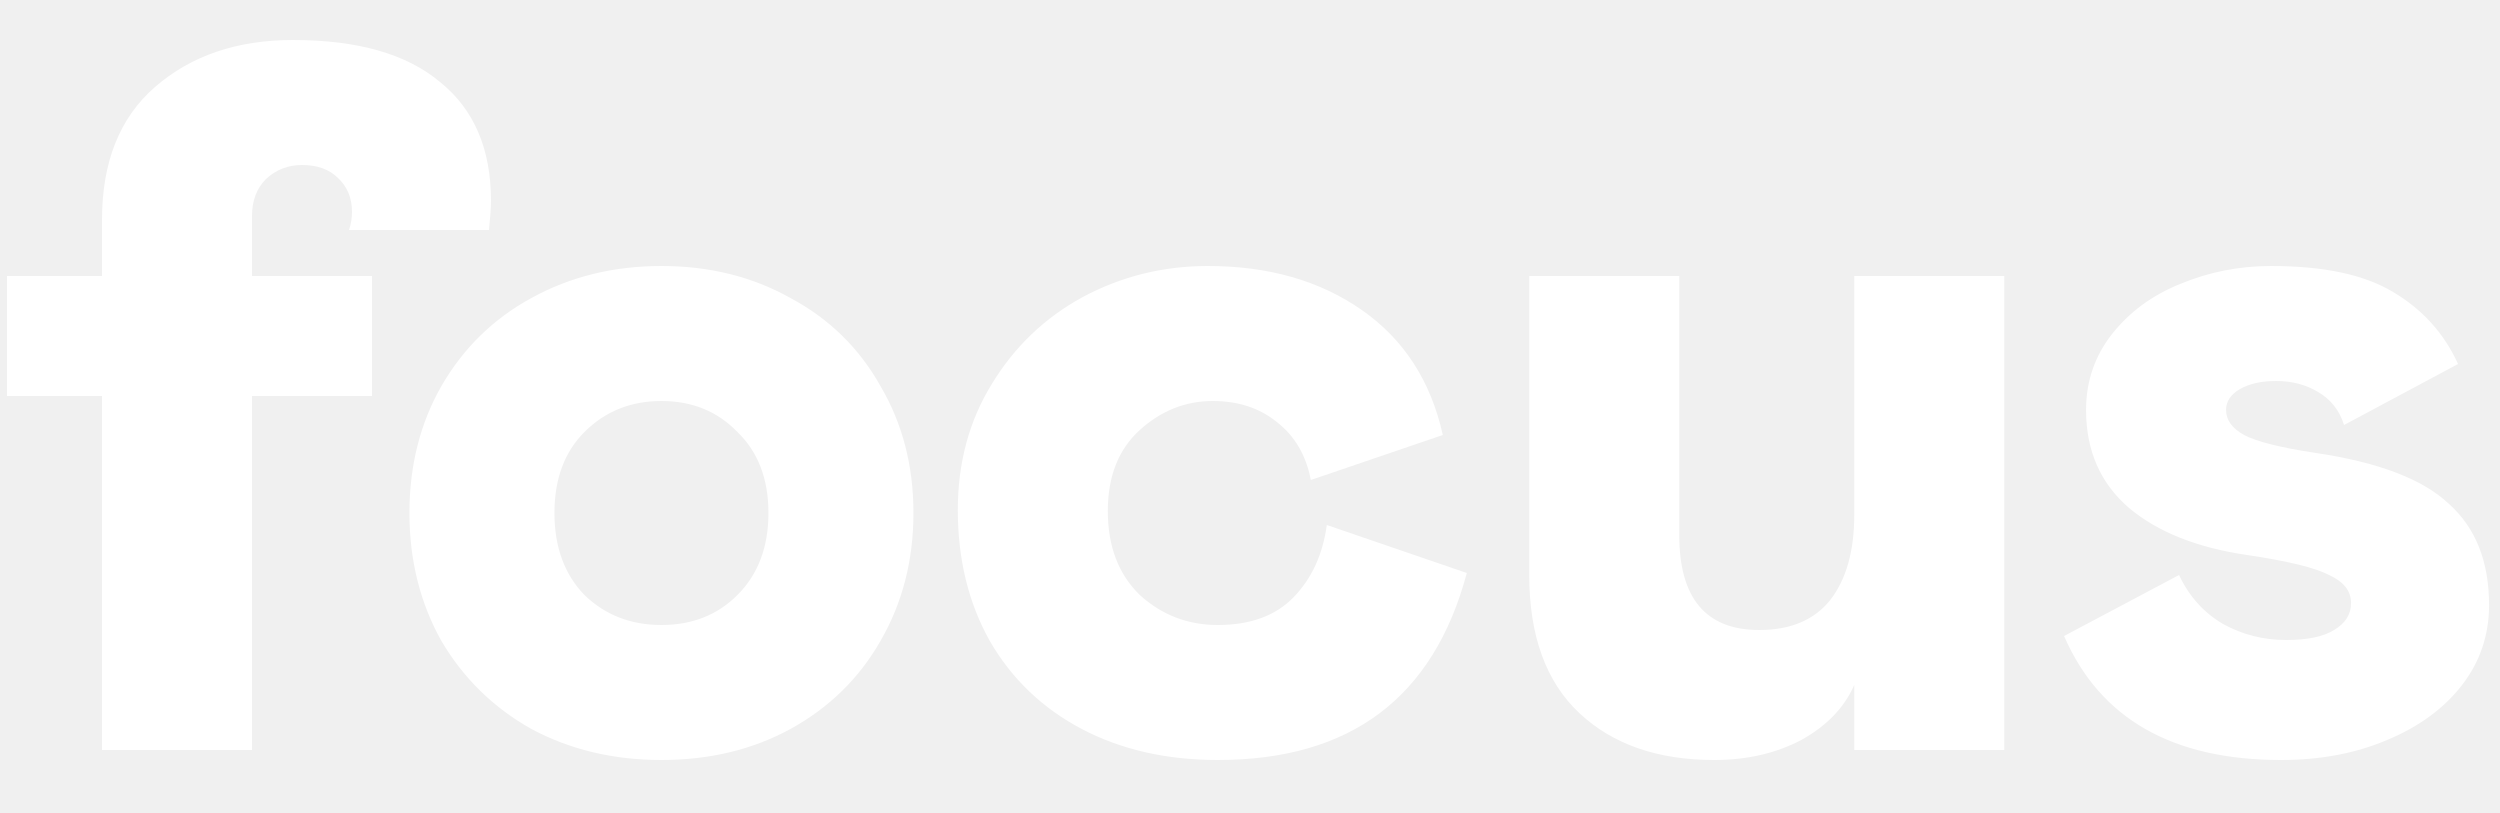
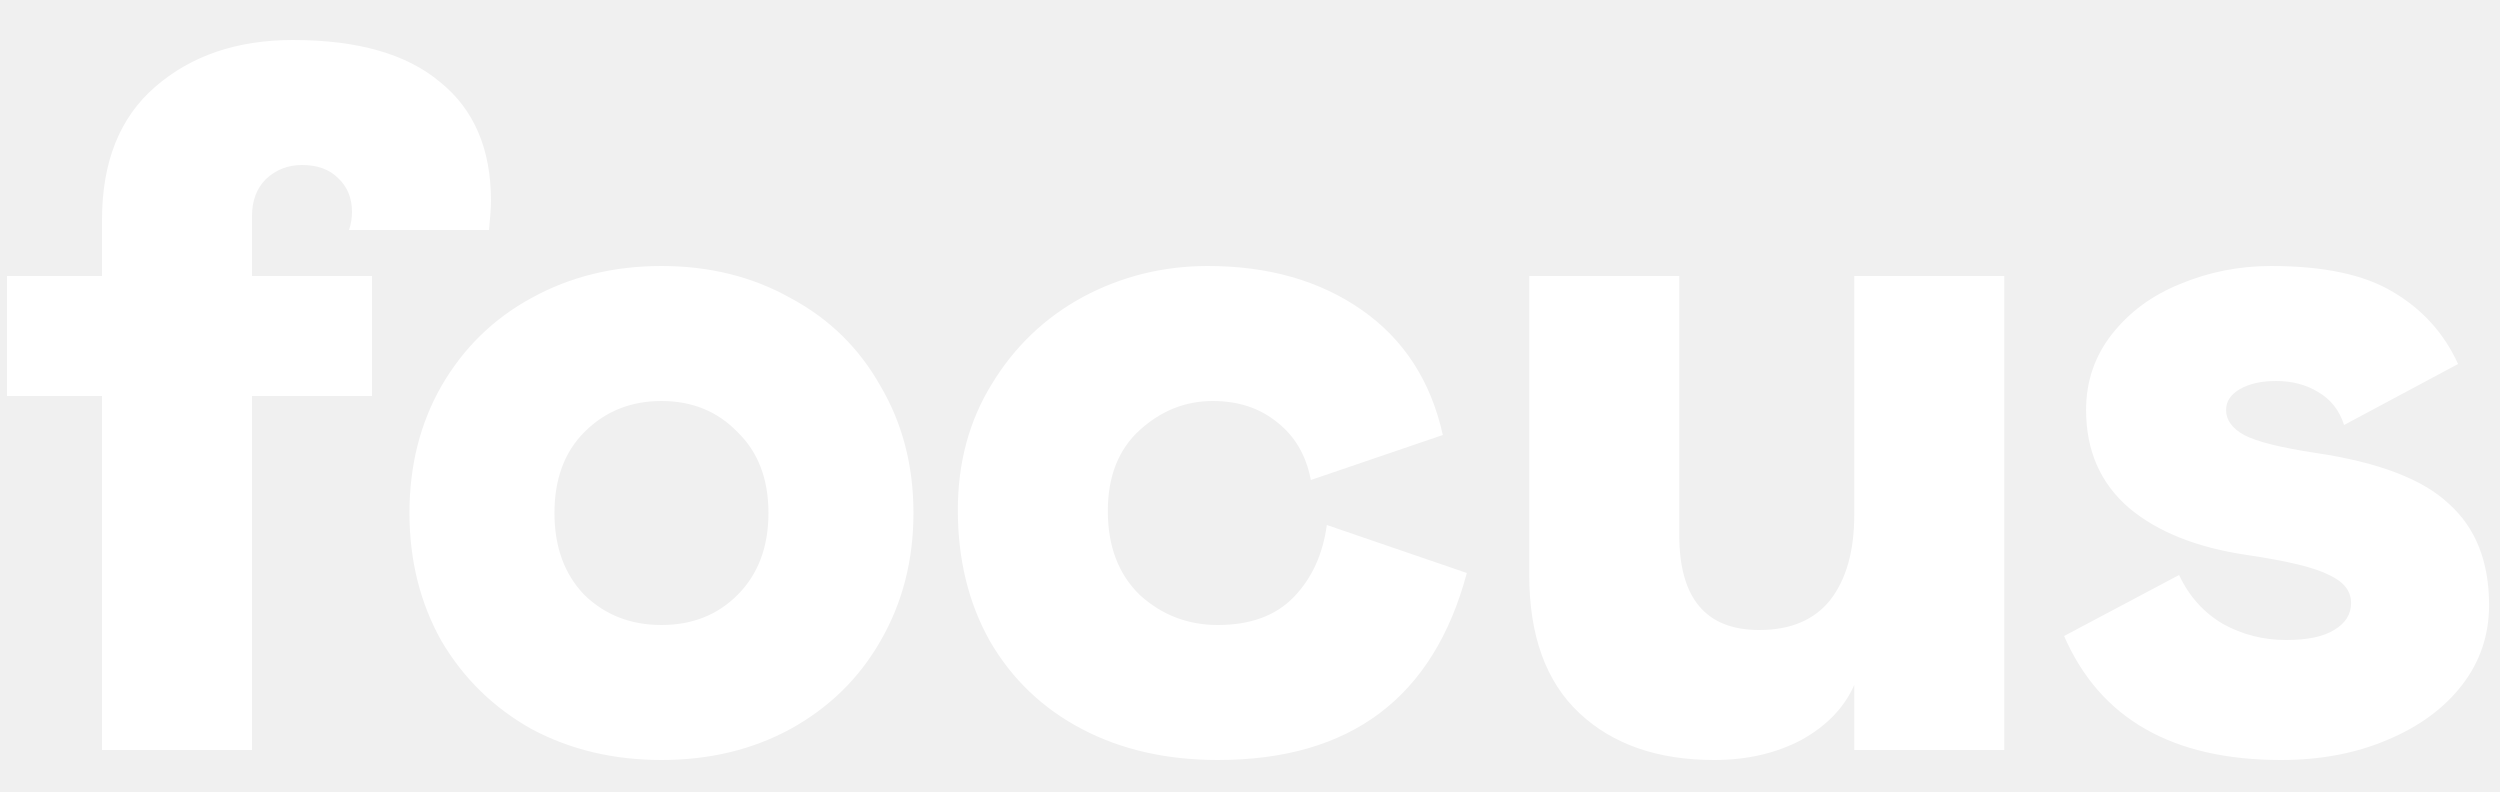
- <svg xmlns="http://www.w3.org/2000/svg" width="40" height="13" viewBox="0 0 40 13" fill="none">
-   <path d="M5.584 3.68C5.616 3.584 5.632 3.488 5.632 3.392C5.632 3.168 5.557 2.987 5.408 2.848C5.269 2.709 5.077 2.64 4.832 2.64C4.608 2.64 4.416 2.715 4.256 2.864C4.107 3.013 4.032 3.211 4.032 3.456V4.416H5.952V6.336H4.032V12H1.632V6.336H0.112V4.416H1.632V3.52C1.632 2.592 1.915 1.883 2.48 1.392C3.056 0.891 3.792 0.64 4.688 0.64C5.723 0.64 6.507 0.864 7.04 1.312C7.584 1.749 7.856 2.384 7.856 3.216C7.856 3.312 7.845 3.467 7.824 3.68H5.584ZM10.583 12.16C9.815 12.16 9.122 11.995 8.503 11.664C7.895 11.323 7.415 10.853 7.063 10.256C6.722 9.648 6.551 8.965 6.551 8.208C6.551 7.451 6.722 6.773 7.063 6.176C7.415 5.568 7.895 5.099 8.503 4.768C9.122 4.427 9.815 4.256 10.583 4.256C11.351 4.256 12.039 4.427 12.647 4.768C13.266 5.099 13.746 5.568 14.087 6.176C14.439 6.773 14.615 7.451 14.615 8.208C14.615 8.965 14.439 9.648 14.087 10.256C13.746 10.853 13.266 11.323 12.647 11.664C12.039 11.995 11.351 12.16 10.583 12.16ZM10.583 10C11.074 10 11.479 9.84 11.799 9.52C12.13 9.189 12.295 8.752 12.295 8.208C12.295 7.664 12.13 7.232 11.799 6.912C11.479 6.581 11.074 6.416 10.583 6.416C10.093 6.416 9.682 6.581 9.351 6.912C9.031 7.232 8.871 7.664 8.871 8.208C8.871 8.752 9.031 9.189 9.351 9.52C9.682 9.84 10.093 10 10.583 10ZM19.485 12.16C18.664 12.16 17.939 11.995 17.309 11.664C16.68 11.333 16.189 10.864 15.837 10.256C15.496 9.648 15.325 8.949 15.325 8.16C15.325 7.403 15.507 6.731 15.869 6.144C16.232 5.547 16.717 5.083 17.325 4.752C17.944 4.421 18.61 4.256 19.325 4.256C20.296 4.256 21.117 4.491 21.789 4.96C22.461 5.429 22.893 6.096 23.085 6.96L20.973 7.68C20.898 7.285 20.717 6.976 20.429 6.752C20.152 6.528 19.811 6.416 19.405 6.416C18.968 6.416 18.578 6.571 18.237 6.88C17.896 7.189 17.725 7.621 17.725 8.176C17.725 8.741 17.896 9.189 18.237 9.52C18.589 9.84 19.005 10 19.485 10C20.008 10 20.413 9.851 20.701 9.552C20.989 9.253 21.165 8.869 21.229 8.4L23.469 9.168C22.936 11.163 21.608 12.16 19.485 12.16ZM29.668 4.416H32.068V12H29.668V10.96C29.508 11.323 29.225 11.616 28.82 11.84C28.415 12.053 27.951 12.16 27.428 12.16C26.521 12.16 25.801 11.909 25.268 11.408C24.735 10.907 24.468 10.171 24.468 9.2V4.416H26.868V8.56C26.868 9.573 27.295 10.08 28.148 10.08C28.649 10.08 29.028 9.92 29.284 9.6C29.54 9.269 29.668 8.816 29.668 8.24V4.416ZM36.497 12.16C34.758 12.16 33.601 11.499 33.025 10.176L34.865 9.2C35.025 9.541 35.26 9.803 35.569 9.984C35.879 10.155 36.215 10.24 36.577 10.24C36.919 10.24 37.175 10.187 37.345 10.08C37.526 9.973 37.617 9.829 37.617 9.648C37.617 9.456 37.5 9.307 37.265 9.2C37.041 9.083 36.604 8.976 35.953 8.88C35.153 8.763 34.524 8.512 34.065 8.128C33.606 7.733 33.377 7.211 33.377 6.56C33.377 6.101 33.516 5.696 33.793 5.344C34.071 4.992 34.433 4.725 34.881 4.544C35.34 4.352 35.825 4.256 36.337 4.256C37.18 4.256 37.831 4.395 38.289 4.672C38.758 4.949 39.105 5.333 39.329 5.824L37.505 6.8C37.431 6.565 37.292 6.389 37.089 6.272C36.897 6.155 36.673 6.096 36.417 6.096C36.182 6.096 35.99 6.139 35.841 6.224C35.692 6.309 35.617 6.421 35.617 6.56C35.617 6.72 35.713 6.853 35.905 6.96C36.108 7.067 36.492 7.163 37.057 7.248C38.06 7.397 38.769 7.669 39.185 8.064C39.612 8.448 39.825 8.987 39.825 9.68C39.825 10.16 39.681 10.587 39.393 10.96C39.105 11.333 38.705 11.627 38.193 11.84C37.692 12.053 37.127 12.16 36.497 12.16Z" fill="white" />
+ <svg xmlns="http://www.w3.org/2000/svg" width="60" height="19" viewBox="0 0 60 19" fill="none">
+   <path d="M8.376 5.52C8.424 5.376 8.448 5.232 8.448 5.088C8.448 4.752 8.336 4.48 8.112 4.272C7.904 4.064 7.616 3.96 7.248 3.96C6.912 3.96 6.624 4.072 6.384 4.296C6.16 4.52 6.048 4.816 6.048 5.184V6.624H8.928V9.504H6.048V18H2.448V9.504H0.168V6.624H2.448V5.28C2.448 3.888 2.872 2.824 3.72 2.088C4.584 1.336 5.688 0.96 7.032 0.96C8.584 0.96 9.76 1.296 10.56 1.968C11.376 2.624 11.784 3.576 11.784 4.824C11.784 4.968 11.768 5.2 11.736 5.52H8.376ZM15.875 18.24C14.723 18.24 13.683 17.992 12.755 17.496C11.843 16.984 11.123 16.28 10.595 15.384C10.083 14.472 9.827 13.448 9.827 12.312C9.827 11.176 10.083 10.16 10.595 9.264C11.123 8.352 11.843 7.648 12.755 7.152C13.683 6.64 14.723 6.384 15.875 6.384C17.027 6.384 18.059 6.64 18.971 7.152C19.899 7.648 20.619 8.352 21.131 9.264C21.659 10.16 21.923 11.176 21.923 12.312C21.923 13.448 21.659 14.472 21.131 15.384C20.619 16.28 19.899 16.984 18.971 17.496C18.059 17.992 17.027 18.24 15.875 18.24ZM15.875 15C16.611 15 17.219 14.76 17.699 14.28C18.195 13.784 18.443 13.128 18.443 12.312C18.443 11.496 18.195 10.848 17.699 10.368C17.219 9.872 16.611 9.624 15.875 9.624C15.139 9.624 14.523 9.872 14.027 10.368C13.547 10.848 13.307 11.496 13.307 12.312C13.307 13.128 13.547 13.784 14.027 14.28C14.523 14.76 15.139 15 15.875 15ZM29.228 18.24C27.996 18.24 26.908 17.992 25.964 17.496C25.02 17 24.284 16.296 23.756 15.384C23.244 14.472 22.988 13.424 22.988 12.24C22.988 11.104 23.26 10.096 23.804 9.216C24.348 8.32 25.076 7.624 25.988 7.128C26.916 6.632 27.916 6.384 28.988 6.384C30.444 6.384 31.676 6.736 32.684 7.44C33.692 8.144 34.34 9.144 34.628 10.44L31.46 11.52C31.348 10.928 31.076 10.464 30.644 10.128C30.228 9.792 29.716 9.624 29.108 9.624C28.452 9.624 27.868 9.856 27.356 10.32C26.844 10.784 26.588 11.432 26.588 12.264C26.588 13.112 26.844 13.784 27.356 14.28C27.884 14.76 28.508 15 29.228 15C30.012 15 30.62 14.776 31.052 14.328C31.484 13.88 31.748 13.304 31.844 12.6L35.204 13.752C34.404 16.744 32.412 18.24 29.228 18.24ZM44.502 6.624H48.102V18H44.502V16.44C44.262 16.984 43.838 17.424 43.23 17.76C42.622 18.08 41.926 18.24 41.142 18.24C39.782 18.24 38.702 17.864 37.902 17.112C37.102 16.36 36.702 15.256 36.702 13.8V6.624H40.302V12.84C40.302 14.36 40.942 15.12 42.222 15.12C42.974 15.12 43.542 14.88 43.926 14.4C44.31 13.904 44.502 13.224 44.502 12.36V6.624ZM54.746 18.24C52.138 18.24 50.402 17.248 49.538 15.264L52.298 13.8C52.538 14.312 52.89 14.704 53.354 14.976C53.818 15.232 54.322 15.36 54.866 15.36C55.378 15.36 55.762 15.28 56.018 15.12C56.29 14.96 56.426 14.744 56.426 14.472C56.426 14.184 56.25 13.96 55.898 13.8C55.562 13.624 54.906 13.464 53.93 13.32C52.73 13.144 51.786 12.768 51.098 12.192C50.41 11.6 50.066 10.816 50.066 9.84C50.066 9.152 50.274 8.544 50.69 8.016C51.106 7.488 51.65 7.088 52.322 6.816C53.01 6.528 53.738 6.384 54.506 6.384C55.77 6.384 56.746 6.592 57.434 7.008C58.138 7.424 58.658 8 58.994 8.736L56.258 10.2C56.146 9.848 55.938 9.584 55.634 9.408C55.346 9.232 55.01 9.144 54.626 9.144C54.274 9.144 53.986 9.208 53.762 9.336C53.538 9.464 53.426 9.632 53.426 9.84C53.426 10.08 53.57 10.28 53.858 10.44C54.162 10.6 54.738 10.744 55.586 10.872C57.09 11.096 58.154 11.504 58.778 12.096C59.418 12.672 59.738 13.48 59.738 14.52C59.738 15.24 59.522 15.88 59.09 16.44C58.658 17 58.058 17.44 57.29 17.76C56.538 18.08 55.69 18.24 54.746 18.24Z" fill="white" />
</svg>
